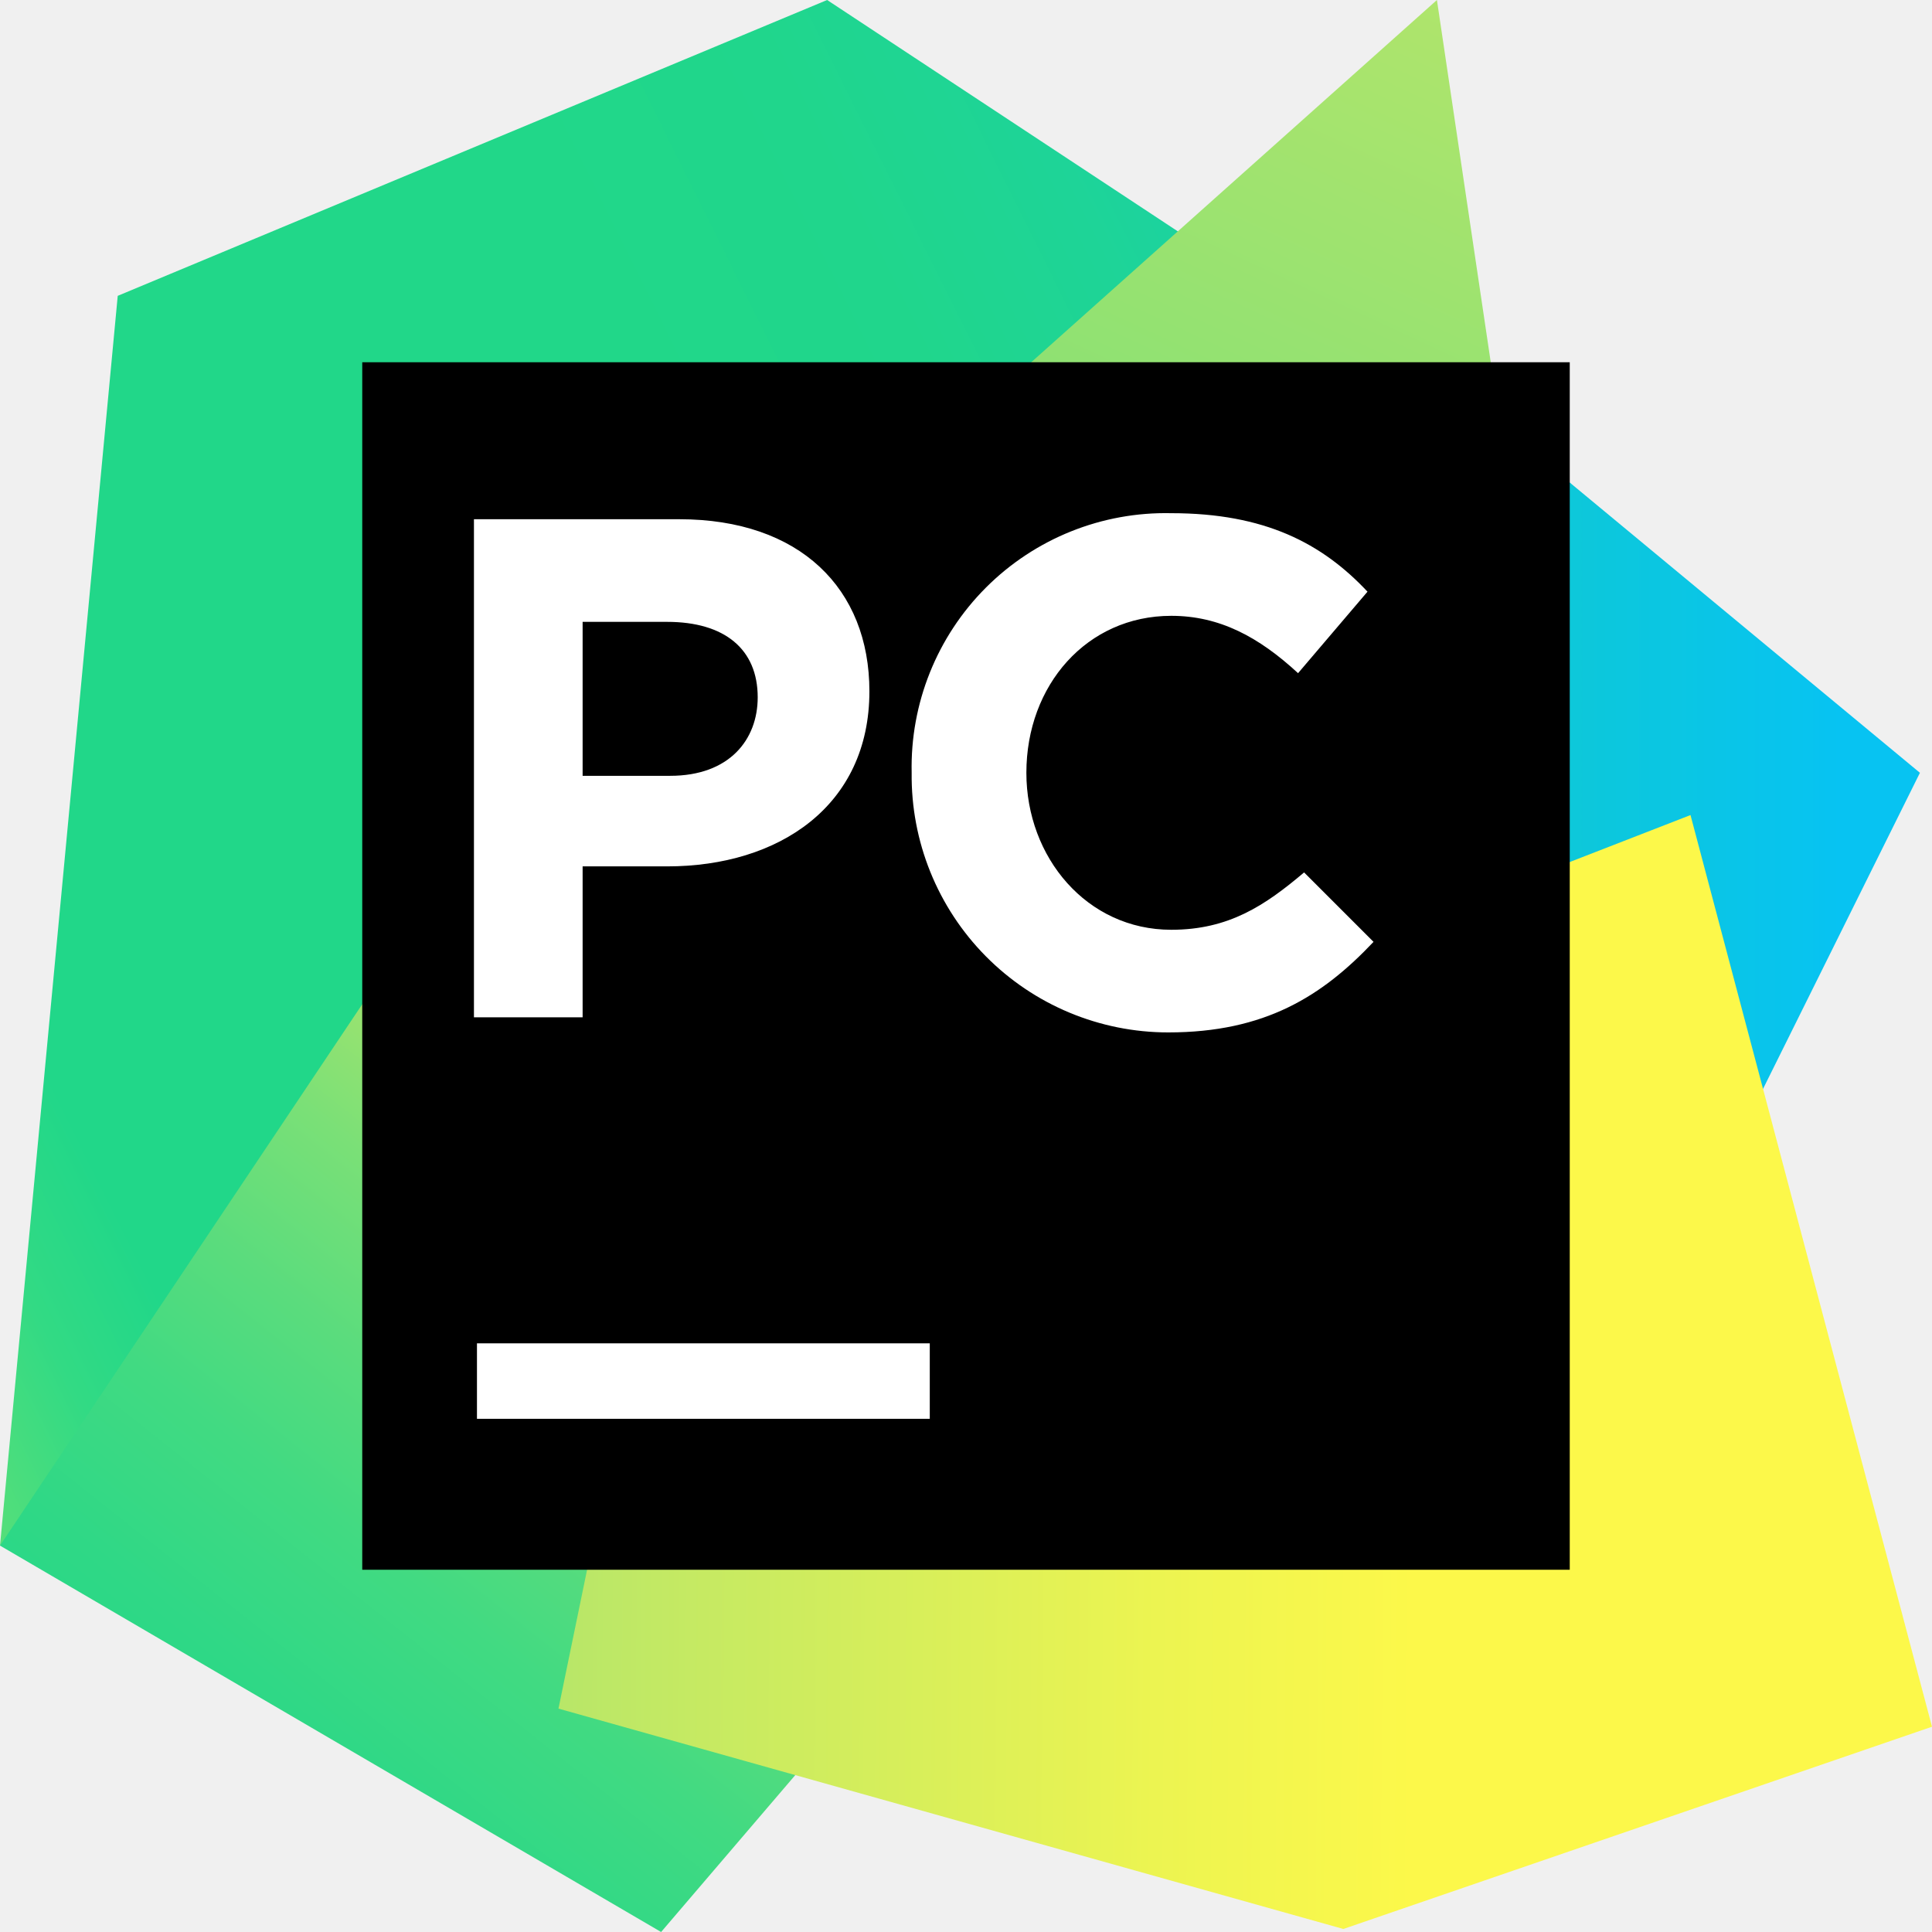
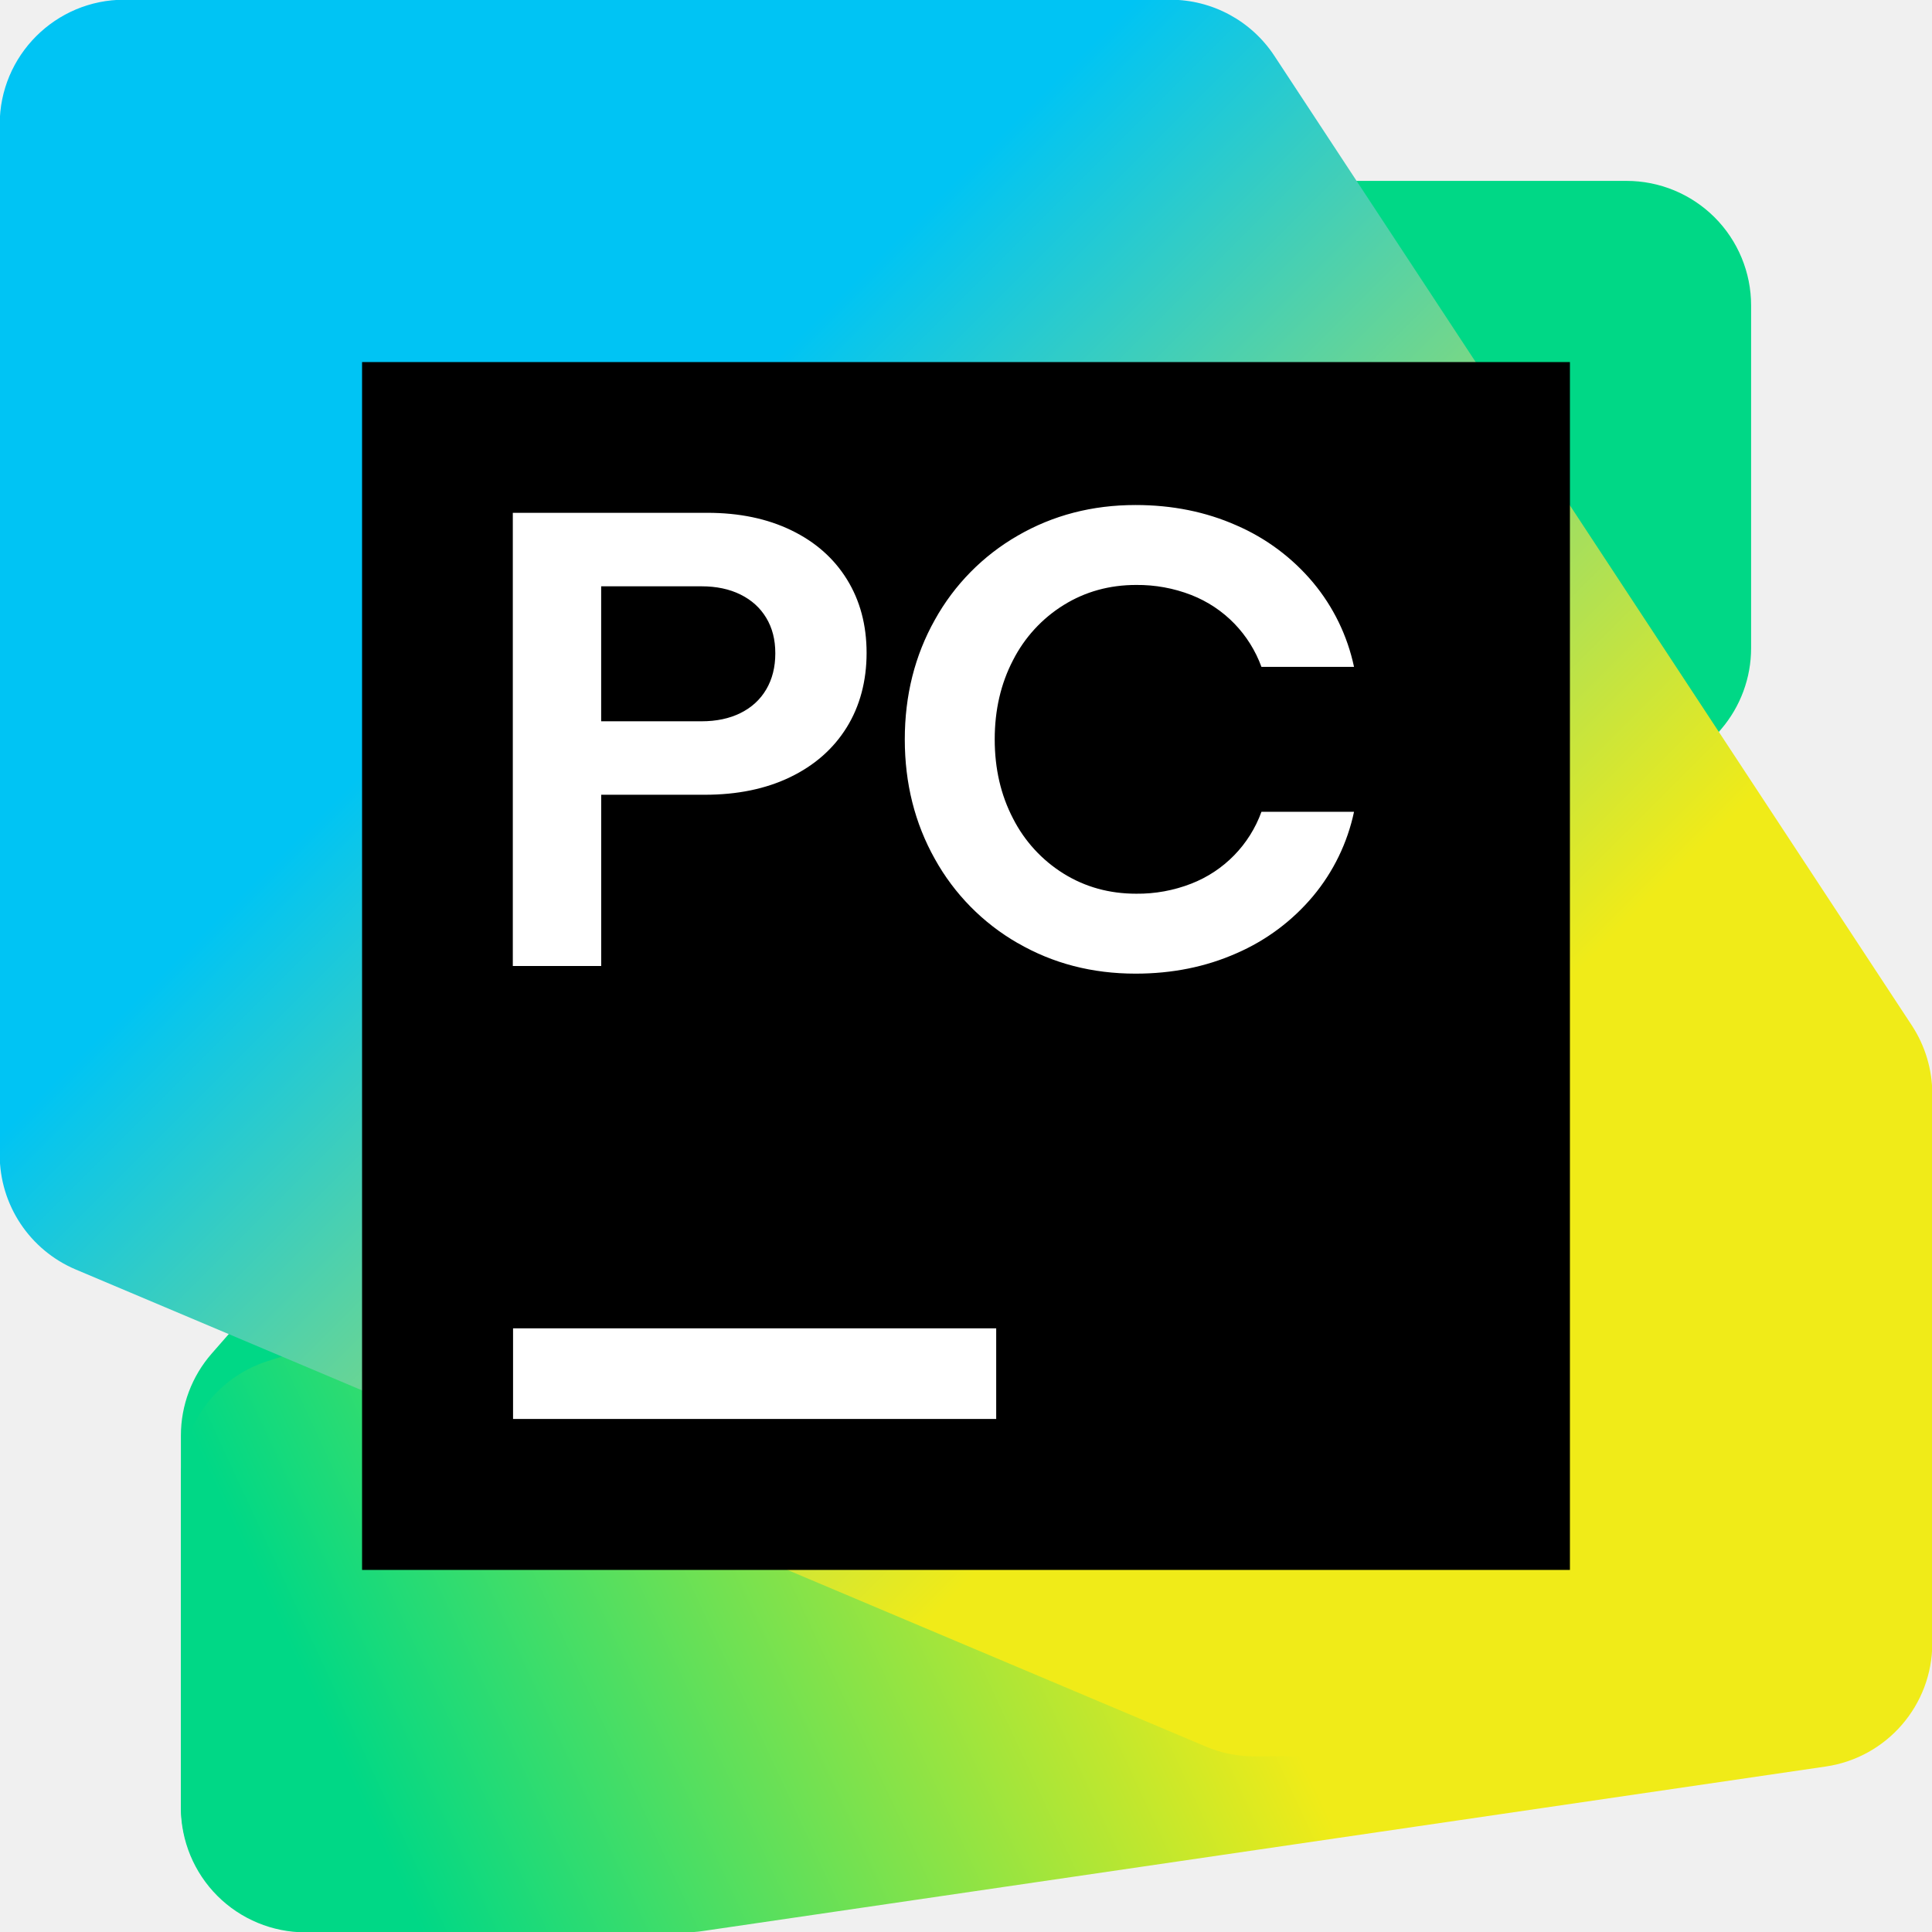
- <svg xmlns="http://www.w3.org/2000/svg" width="800px" height="800px" viewBox="0 0 256 256" version="1.1" preserveAspectRatio="xMidYMid">
+ <svg xmlns="http://www.w3.org/2000/svg" version="1.1" width="1080" height="1080" viewBox="0 0 1080 1080" xml:space="preserve">
  <defs>
-     <linearGradient x1="-46.565%" y1="50%" x2="90.45%" y2="50%" id="linearGradient-1">
-       <stop stop-color="#21D789" offset="0%">
- 
- </stop>
-       <stop stop-color="#07C3F2" offset="100%">
- 
- </stop>
-     </linearGradient>
-     <linearGradient x1="-53.696%" y1="105.498%" x2="133.923%" y2="-7.578%" id="linearGradient-2">
-       <stop stop-color="#FCF84A" offset="1%">
- 
- </stop>
-       <stop stop-color="#A7EB62" offset="11%">
- 
- </stop>
-       <stop stop-color="#5FE077" offset="21%">
- 
- </stop>
-       <stop stop-color="#32DA84" offset="27%">
- 
- </stop>
-       <stop stop-color="#21D789" offset="31%">
- 
- </stop>
-       <stop stop-color="#21D789" offset="58%">
- 
- </stop>
-       <stop stop-color="#21D789" offset="60%">
- 
- </stop>
-       <stop stop-color="#20D68C" offset="69%">
- 
- </stop>
-       <stop stop-color="#1ED497" offset="76%">
- 
- </stop>
-       <stop stop-color="#19D1A9" offset="83%">
- 
- </stop>
-       <stop stop-color="#13CCC2" offset="90%">
- 
- </stop>
-       <stop stop-color="#0BC6E1" offset="97%">
- 
- </stop>
-       <stop stop-color="#07C3F2" offset="100%">
- 
- </stop>
-     </linearGradient>
-     <linearGradient x1="30.701%" y1="115.959%" x2="77.752%" y2="22.249%" id="linearGradient-3">
-       <stop stop-color="#21D789" offset="0%">
- 
- </stop>
-       <stop stop-color="#24D788" offset="16%">
- 
- </stop>
-       <stop stop-color="#2FD886" offset="30%">
- 
- </stop>
-       <stop stop-color="#41DA82" offset="44%">
- 
- </stop>
-       <stop stop-color="#5ADC7D" offset="56%">
- 
- </stop>
-       <stop stop-color="#7AE077" offset="69%">
- 
- </stop>
-       <stop stop-color="#A1E36E" offset="81%">
- 
- </stop>
-       <stop stop-color="#CFE865" offset="93%">
- 
- </stop>
-       <stop stop-color="#F1EB5E" offset="100%">
- 
- </stop>
-     </linearGradient>
-     <linearGradient x1="-9.662%" y1="201.743%" x2="118.559%" y2="-16.943%" id="linearGradient-4">
-       <stop stop-color="#21D789" offset="0%">
- 
- </stop>
-       <stop stop-color="#24D788" offset="6%">
- 
- </stop>
-       <stop stop-color="#2FD886" offset="11%">
- 
- </stop>
-       <stop stop-color="#41DA82" offset="16%">
- 
- </stop>
-       <stop stop-color="#5ADD7D" offset="21%">
- 
- </stop>
-       <stop stop-color="#79E077" offset="25%">
- 
- </stop>
-       <stop stop-color="#7CE076" offset="26%">
- 
- </stop>
-       <stop stop-color="#8CE173" offset="50%">
- 
- </stop>
-       <stop stop-color="#B2E56B" offset="92%">
- 
- </stop>
-     </linearGradient>
-     <linearGradient x1="111.835%" y1="50.48%" x2="-14.22%" y2="49.363%" id="linearGradient-5">
-       <stop stop-color="#FCF84A" offset="39%">
- 
- </stop>
-       <stop stop-color="#ECF451" offset="54%">
- 
- </stop>
-       <stop stop-color="#C2E964" offset="83%">
- 
- </stop>
-       <stop stop-color="#B2E56B" offset="92%">
- 
- </stop>
-     </linearGradient>
-   </defs>
-   <g>
-     <polygon fill="url(#linearGradient-1)" points="179.6 40.4 254.4 102.4 227.2 157.2 182.4 144.8 143.2 144.8">
- 
- </polygon>
-     <polygon fill="url(#linearGradient-2)" points="104 80.8 89.6 157.2 88.4 183.6 51.6 199.2 0 204.8 15.6 39.2 109.6 0 167.2 38">
- 
- </polygon>
-     <polygon fill="url(#linearGradient-3)" points="104 80.8 111.2 228.4 87.6 256 0 204.8 72 97.2">
- 
- </polygon>
-     <polygon fill="url(#linearGradient-4)" points="200.8 70 112 70 190.4 0">
- 
- </polygon>
-     <polygon fill="url(#linearGradient-5)" points="256 228.8 178 255.6 74 226.4 104 80.8 116 70 179.6 64 173.6 127.6 224 108">
- 
- </polygon>
-     <rect fill="#000000" x="48" y="48" width="160" height="160">
- 
- </rect>
-     <path d="M63.2,178 L123.2,178 L123.2,188 L63.2,188 L63.2,178 Z M62.8,68.8 L90,68.8 C106,68.8 115.2,78 115.2,91.6 C115.2,106.8 103.2,114.8 88.4,114.8 L77.2,114.8 L77.2,134.8 L62.8,134.8 L62.8,68.8 L62.8,68.8 Z M100.4,92.4 C100.4,86 96,82.4 88.4,82.4 L77.2,82.4 L77.2,102.8 L88.8,102.8 C96.66,102.8 100.4,98 100.4,92.4 Z M120.8,102.4 C120.596,93.215 124.154,84.347 130.65,77.85 C137.147,71.354 146.015,67.796 155.2,68 C167.6,68 175.2,72 181.2,78.4 L172,89.2 C166.8,84.4 161.6,81.6 155.2,81.6 C144,81.6 136,90.8 136,102.4 C136,113.6 144,123.2 155.2,123.2 C162.8,123.2 167.6,120 172.8,115.6 L182,124.8 C175.2,132 167.6,136.8 154.8,136.8 C145.713,136.801 137.004,133.164 130.616,126.701 C124.228,120.238 120.693,111.486 120.8,102.4 Z" fill="#FFFFFF">
- 
- </path>
+ </defs>
+   <rect x="0" y="0" width="100%" height="100%" fill="transparent" />
+   <g transform="matrix(1 0 0 1 540 540)" id="56a4ef1e-942e-455f-9dc3-120b43a2765b">
+     <rect style="stroke: none; stroke-width: 1; stroke-dasharray: none; stroke-linecap: butt; stroke-dashoffset: 0; stroke-linejoin: miter; stroke-miterlimit: 4; fill: rgb(255,255,255); fill-rule: nonzero; opacity: 1; visibility: hidden;" vector-effect="non-scaling-stroke" x="-540" y="-540" rx="0" ry="0" width="1080" height="1080" />
+   </g>
+   <g transform="matrix(1 0 0 1 540 540)" id="d4947cc6-25bc-4f38-8920-cc313a9a172a">
+ </g>
+   <g transform="matrix(NaN NaN NaN NaN 0 0)">
+     <g style="">
+ </g>
+   </g>
+   <g transform="matrix(16.88 0 0 16.88 540 540)">
+     <g style="">
+       <g transform="matrix(1 0 0 1 0 2.97)">
+         <path style="stroke: none; stroke-width: 1; stroke-dasharray: none; stroke-linecap: butt; stroke-dashoffset: 0; stroke-linejoin: miter; stroke-miterlimit: 4; fill: rgb(0,216,134); fill-rule: nonzero; opacity: 1;" vector-effect="non-scaling-stroke" transform=" translate(-32, -34.97)" d="M 6 47.55 L 6 59.809 C 6 60.914 6.444 61.973 7.231 62.748 C 8.019 63.524 9.085 63.95 10.19 63.933 L 21.234 63.757 C 22.415 63.738 23.531 63.214 24.3 62.317 L 57.007 24.159 C 57.647 23.411 58 22.459 58 21.474 L 58 10.125 C 58 9.031 57.565 7.982 56.792 7.208 C 56.018 6.435 54.969 6 53.875 6 L 42.872 6 C 41.682 6 40.551 6.514 39.767 7.409 L 7.021 44.834 C 6.363 45.586 6 46.551 6 47.55 Z" stroke-linecap="round" />
+       </g>
+       <g transform="matrix(1 0 0 1 3 17.45)">
+         <linearGradient id="SVGID___JETBRAINS_COM__LOGO_PREFIX__5_10" gradientUnits="userSpaceOnUse" gradientTransform="matrix(1 0 0 1 0 0)" x1="7.671" y1="64.393" x2="61.126" y2="39.609">
+           <stop offset="10%" style="stop-color:rgb(0,216,134);stop-opacity: 1" />
+           <stop offset="59%" style="stop-color:rgb(240,235,24);stop-opacity: 1" />
+         </linearGradient>
+         <path style="stroke: none; stroke-width: 1; stroke-dasharray: none; stroke-linecap: butt; stroke-dashoffset: 0; stroke-linejoin: miter; stroke-miterlimit: 4; fill: url(#SVGID___JETBRAINS_COM__LOGO_PREFIX__5_10); fill-rule: nonzero; opacity: 1;" vector-effect="non-scaling-stroke" transform=" translate(-35, -49.45)" d="M 6 49.015 L 6 59.877 C 6 60.971 6.435 62.02 7.208 62.794 C 7.982 63.567 9.031 64.002 10.125 64.002 L 22.691 64.002 C 22.891 64.002 23.091 63.988 23.289 63.958 L 60.474 58.51 C 62.499 58.213 64 56.476 64 54.429 L 64 39.03 C 64 37.936 63.565 36.886 62.791 36.112 C 62.017 35.339 60.967 34.904 59.873 34.905 L 41.369 34.91 C 40.943 34.91 40.52 34.976 40.115 35.105 L 8.871 45.085 C 7.161 45.631 6 47.22 6 49.015 Z" stroke-linecap="round" />
+       </g>
+       <g transform="matrix(1 0 0 1 0 -2.91)">
+         <linearGradient id="SVGID___JETBRAINS_COM__LOGO_PREFIX__4_11" gradientUnits="userSpaceOnUse" gradientTransform="matrix(1 0 0 1 0 0)" x1="59.933" y1="59.676" x2="1.337" y2="1.08">
+           <stop offset="30%" style="stop-color:rgb(240,235,24);stop-opacity: 1" />
+           <stop offset="70%" style="stop-color:rgb(0,196,244);stop-opacity: 1" />
+         </linearGradient>
+         <path style="stroke: none; stroke-width: 1; stroke-dasharray: none; stroke-linecap: butt; stroke-dashoffset: 0; stroke-linejoin: miter; stroke-miterlimit: 4; fill: url(#SVGID___JETBRAINS_COM__LOGO_PREFIX__4_11); fill-rule: nonzero; opacity: 1;" vector-effect="non-scaling-stroke" transform=" translate(-32, -29.09)" d="M 0 4.125 L 0 38.252 C 0 39.911 0.993 41.407 2.52 42.052 L 39.943 57.85 C 40.461 58.069 41.018 58.18 41.581 58.174 L 59.91 58.024 C 62.174 58.005 64 56.164 64 53.9 L 64 36.234 C 64 35.428 63.764 34.641 63.322 33.967 L 42.213 1.86 C 41.45 0.699 40.155 0 38.766 -2.220446049250313e-16 L 4.125 0 C 1.847 0 0 1.847 0 4.125 Z" stroke-linecap="round" />
+       </g>
+       <g transform="matrix(1 0 0 1 0 0)">
+         <path style="stroke: none; stroke-width: 1; stroke-dasharray: none; stroke-linecap: butt; stroke-dashoffset: 0; stroke-linejoin: miter; stroke-miterlimit: 4; fill: rgb(0,0,0); fill-rule: nonzero; opacity: 1;" vector-effect="non-scaling-stroke" transform=" translate(-32, -32)" d="M 52 12 L 12 12 L 12 52 L 52 52 L 52 12 Z" stroke-linecap="round" />
+       </g>
+       <g transform="matrix(1 0 0 1 -1.08 -0.13)">
+         <path style="stroke: none; stroke-width: 1; stroke-dasharray: none; stroke-linecap: butt; stroke-dashoffset: 0; stroke-linejoin: miter; stroke-miterlimit: 4; fill: rgb(255,255,255); fill-rule: nonzero; opacity: 1;" vector-effect="non-scaling-stroke" transform=" translate(-30.92, -31.87)" d="M 33 44 L 17 44 L 17 47 L 33 47 L 33 44 Z M 16.993 16.992 L 23.435 16.992 C 24.492 16.992 25.419 17.185 26.215 17.571 C 27.013 17.957 27.627 18.5 28.06 19.201 C 28.492 19.901 28.708 20.711 28.708 21.633 C 28.708 22.555 28.488 23.392 28.049 24.099 C 27.609 24.807 26.986 25.355 26.179 25.745 C 25.371 26.135 24.428 26.329 23.349 26.329 L 19.919 26.329 L 19.919 32 L 16.992 32 L 16.992 16.993 Z M 24.533 23.622 C 24.902 23.44 25.185 23.179 25.385 22.84 C 25.585 22.5 25.685 22.102 25.685 21.645 C 25.685 21.188 25.585 20.803 25.385 20.471 C 25.185 20.138 24.901 19.881 24.533 19.699 C 24.165 19.517 23.735 19.426 23.242 19.426 L 19.918 19.426 L 19.918 23.896 L 23.242 23.896 C 23.735 23.896 24.165 23.805 24.533 23.623 Z M 33.713 31.242 C 32.562 30.581 31.613 29.617 30.969 28.456 C 30.305 27.273 29.973 25.953 29.973 24.495 C 29.973 23.037 30.305 21.717 30.969 20.535 C 31.613 19.373 32.562 18.41 33.713 17.748 C 34.878 17.073 36.179 16.734 37.615 16.734 C 38.83 16.734 39.945 16.959 40.959 17.409 C 41.94 17.834 42.808 18.482 43.494 19.301 C 44.167 20.108 44.632 21.066 44.85 22.094 L 41.784 22.094 C 41.589 21.559 41.284 21.072 40.889 20.663 C 40.486 20.247 39.998 19.924 39.459 19.713 C 38.878 19.487 38.259 19.375 37.636 19.381 C 36.749 19.381 35.949 19.603 35.234 20.046 C 34.519 20.49 33.939 21.122 33.557 21.873 C 33.153 22.649 32.951 23.522 32.951 24.493 C 32.951 25.466 33.153 26.339 33.557 27.114 C 33.938 27.865 34.518 28.497 35.234 28.942 C 35.949 29.385 36.749 29.606 37.636 29.606 C 38.259 29.613 38.877 29.5 39.458 29.274 C 40.541 28.854 41.389 27.986 41.784 26.894 L 44.85 26.894 C 44.632 27.921 44.167 28.88 43.494 29.686 C 42.808 30.505 41.94 31.153 40.959 31.578 C 39.944 32.028 38.83 32.253 37.615 32.253 C 36.179 32.253 34.878 31.916 33.713 31.24 L 33.713 31.243 Z" stroke-linecap="round" />
+       </g>
+     </g>
  </g>
</svg>
